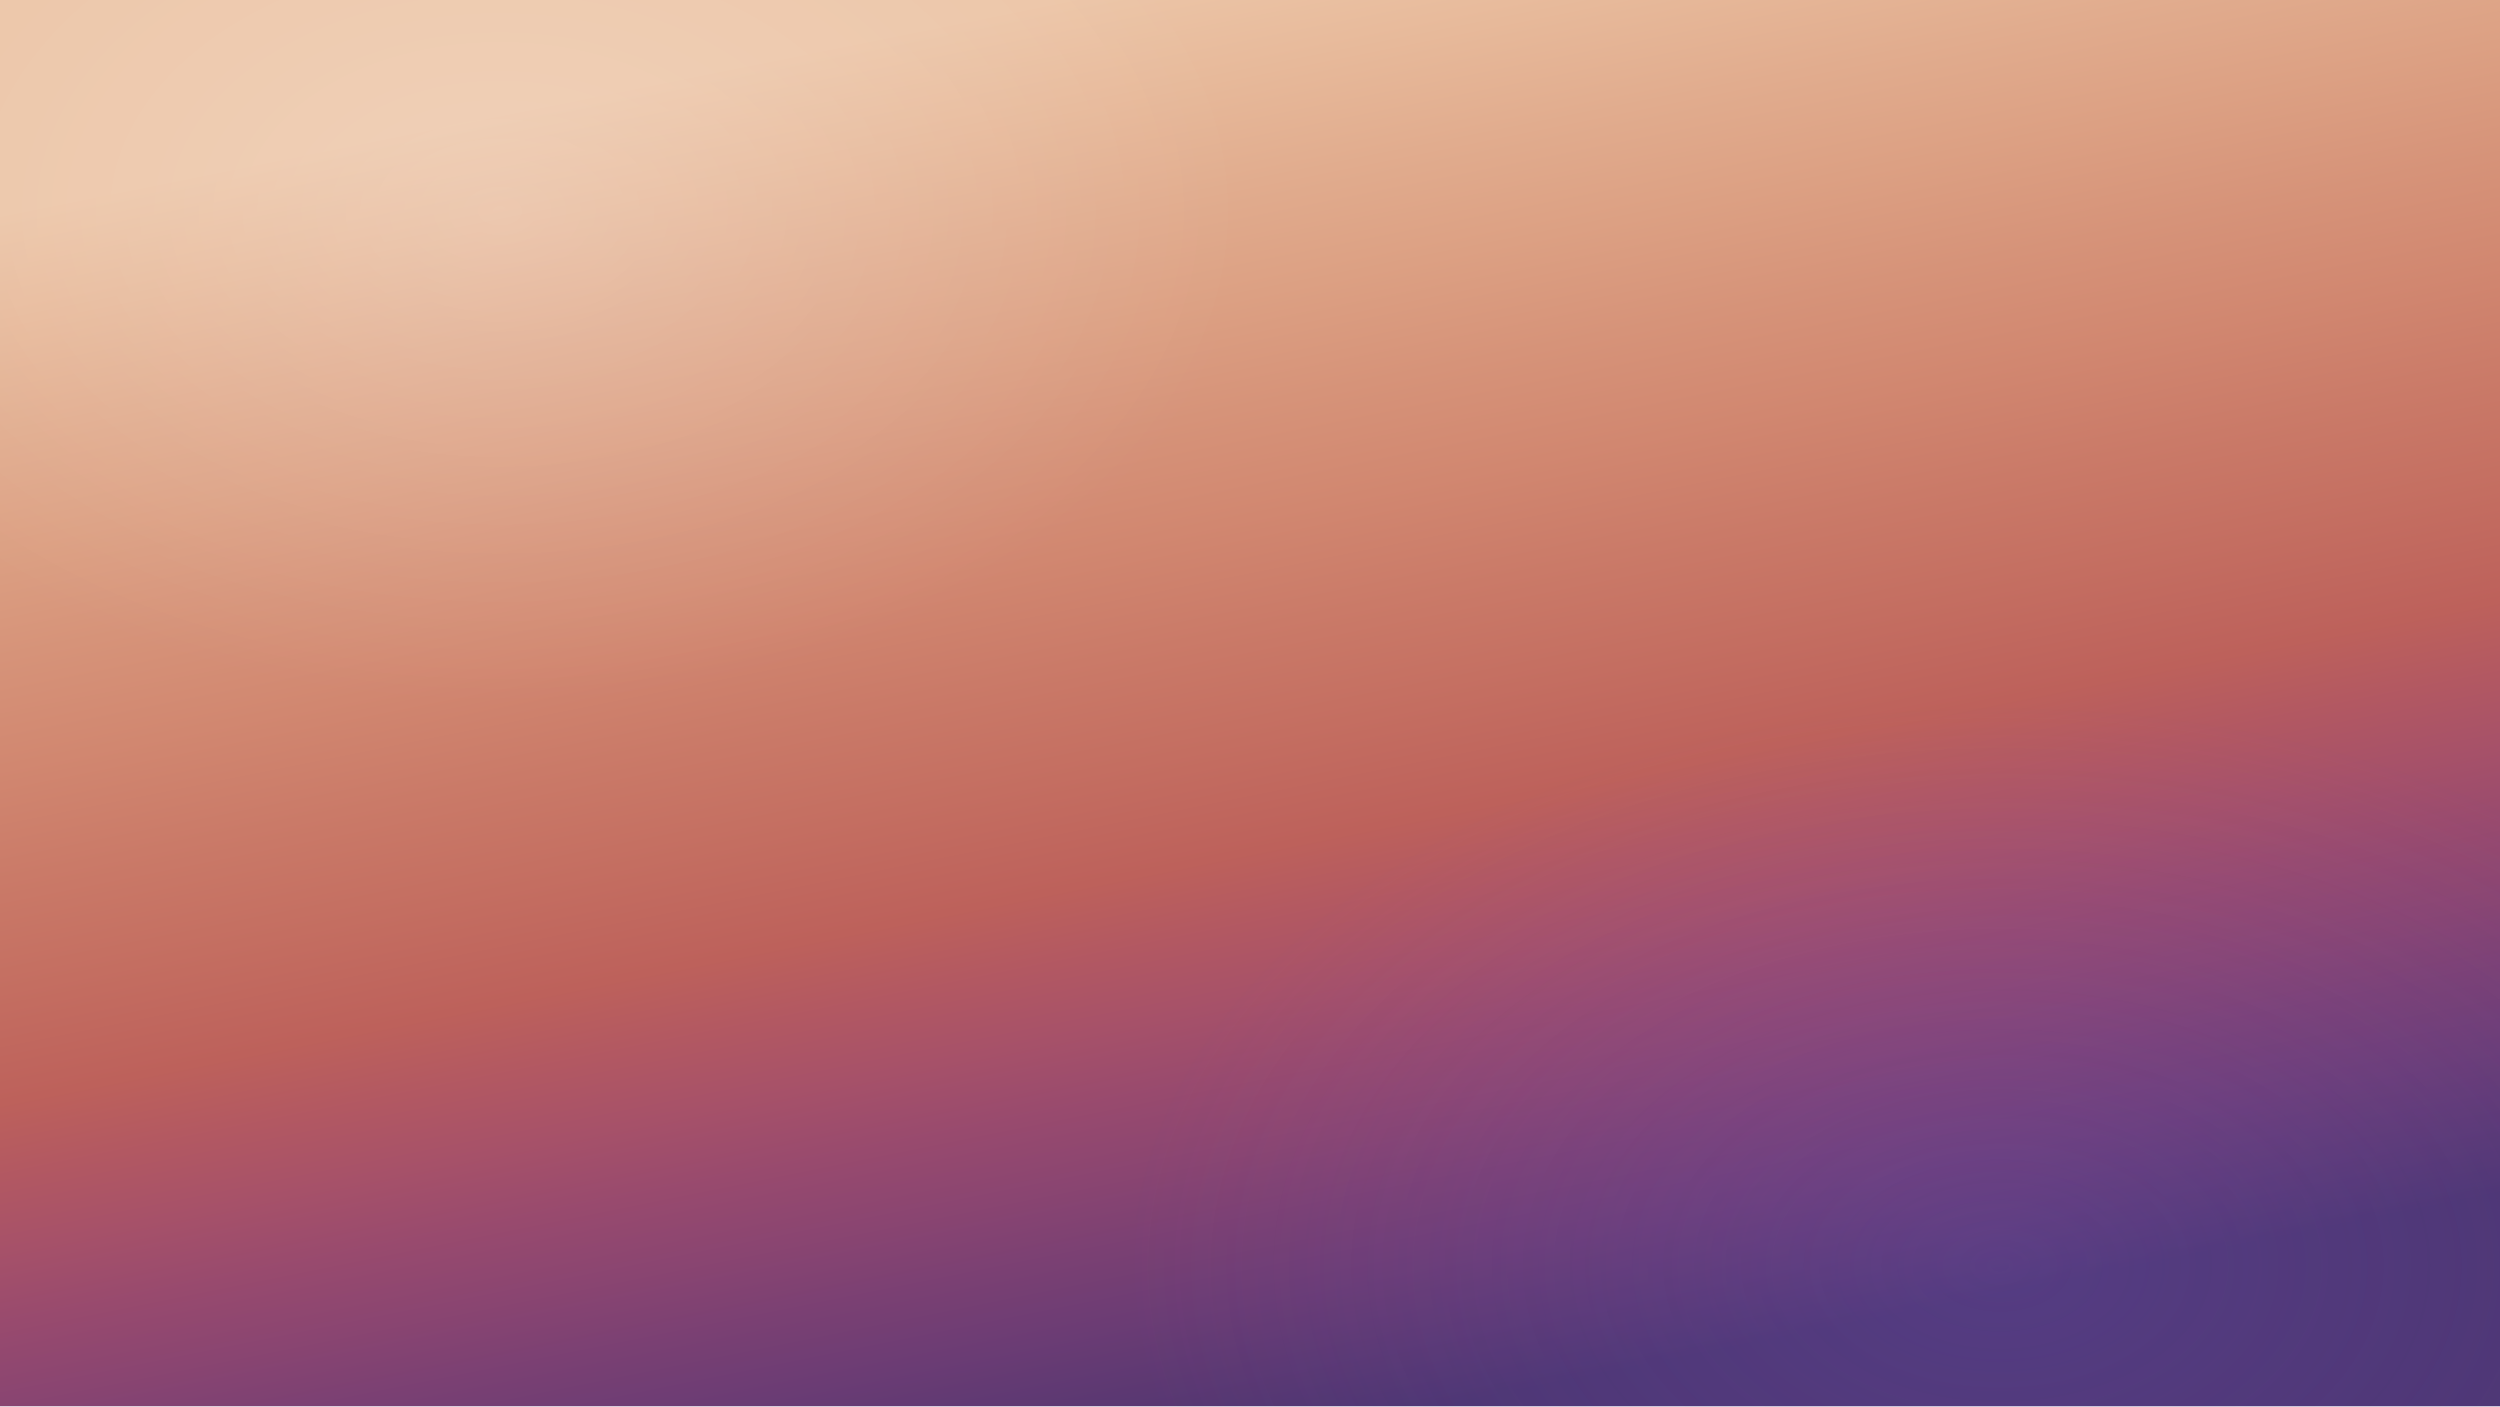
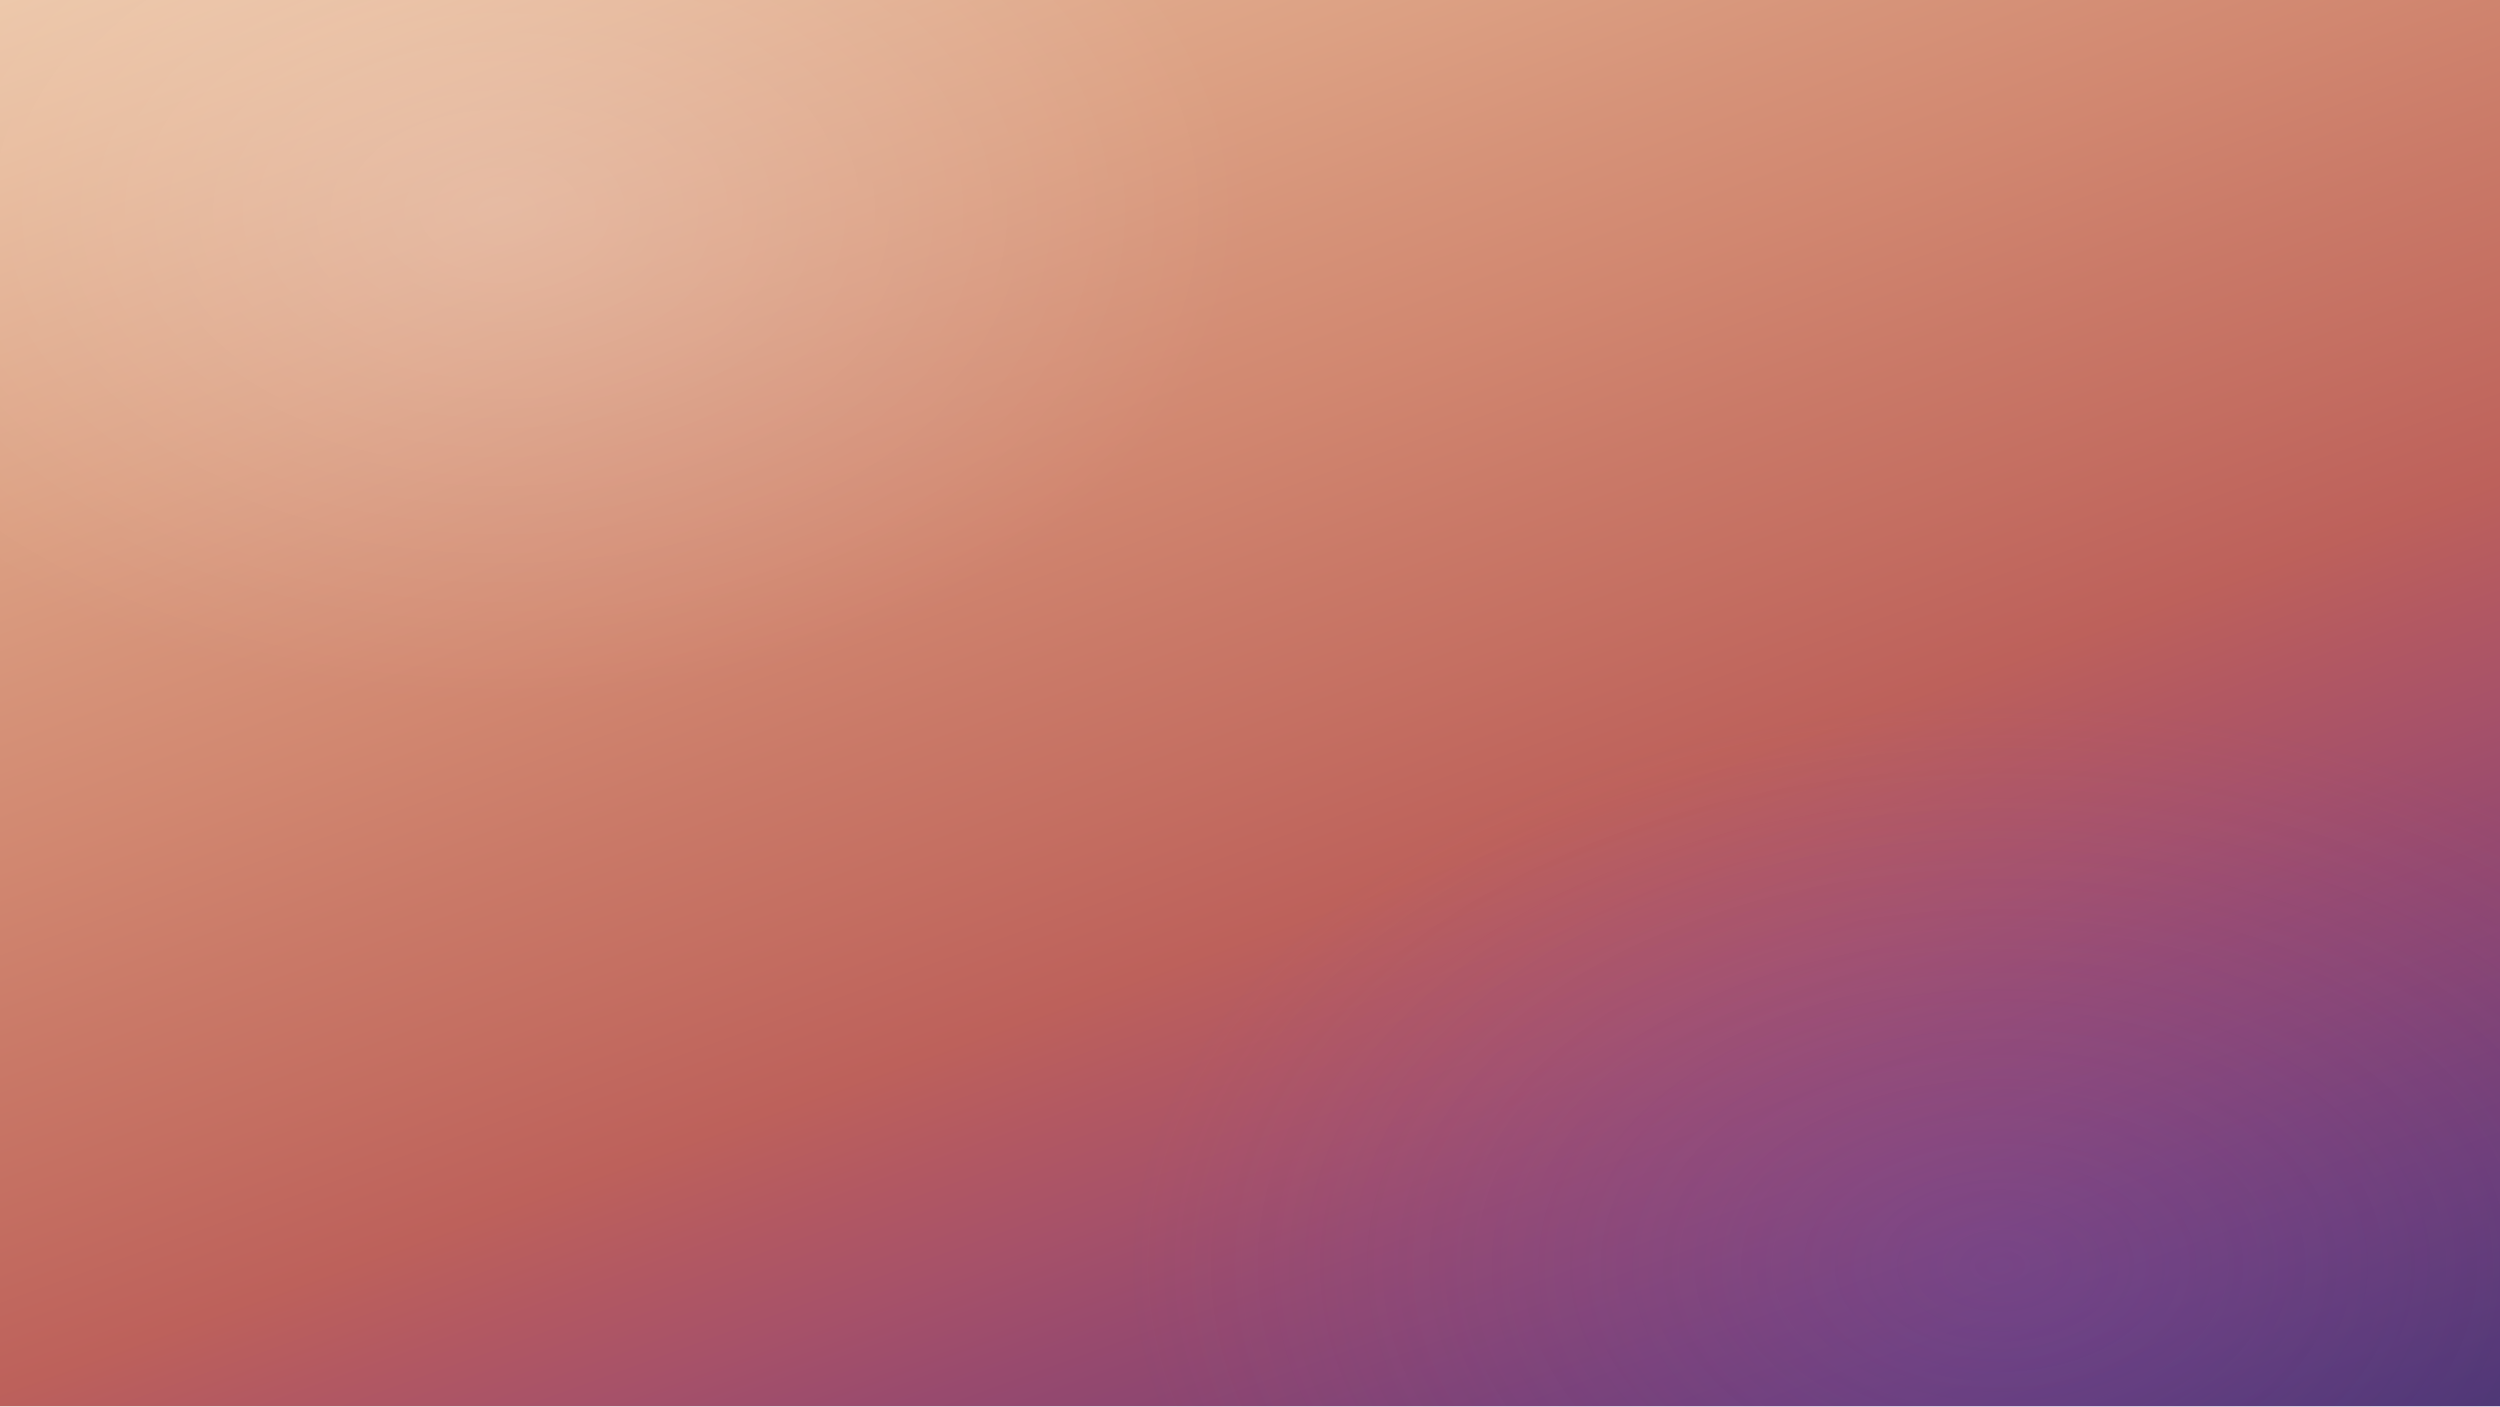
<svg xmlns="http://www.w3.org/2000/svg" width="3840" height="2160" viewBox="0 0 3840 2160" preserveAspectRatio="xMidYMid slice">
  <defs>
-     <linearGradient id="dusk" x1="0.329" y1="0.03" x2="0.671" y2="0.97">
+     <linearGradient id="dusk" gradientUnits="userSpaceOnUse" x1="1348.30" y1="-490.74" x2="2491.70" y2="2650.74">
      <stop offset="0%" stop-color="#ecc5a7" />
      <stop offset="7.5%" stop-color="#e7b99a" />
      <stop offset="15%" stop-color="#e1ac8e" />
      <stop offset="22.5%" stop-color="#dca083" />
      <stop offset="30%" stop-color="#d69379" />
      <stop offset="37.5%" stop-color="#d18770" />
      <stop offset="45%" stop-color="#ca7a68" />
      <stop offset="52.5%" stop-color="#c46e61" />
      <stop offset="60%" stop-color="#bd615b" />
      <stop offset="65%" stop-color="#b25862" />
      <stop offset="70%" stop-color="#a65169" />
      <stop offset="75%" stop-color="#984a6e" />
      <stop offset="80%" stop-color="#8a4571" />
      <stop offset="85%" stop-color="#7a4073" />
      <stop offset="90%" stop-color="#6b3c74" />
      <stop offset="95%" stop-color="#5b3872" />
      <stop offset="100%" stop-color="#4b346f" />
    </linearGradient>
    <radialGradient id="dusk-glow0" gradientUnits="userSpaceOnUse" cx="768" cy="324" r="1152" gradientTransform="translate(0 111.375) scale(1 0.65625)">
      <stop offset="0%" stop-color="#ffffff" stop-opacity="0.2" />
      <stop offset="100%" stop-color="#ffffff" stop-opacity="0" />
    </radialGradient>
    <radialGradient id="dusk-glow1" gradientUnits="userSpaceOnUse" cx="3072" cy="1944" r="1344" gradientTransform="translate(0 694.286) scale(1 0.642857)">
      <stop offset="0%" stop-color="#785ac8" stop-opacity="0.22" />
      <stop offset="100%" stop-color="#785ac8" stop-opacity="0" />
    </radialGradient>
  </defs>
  <rect width="3840" height="2160" fill="url(#dusk)" />
  <rect width="3840" height="2160" fill="url(#dusk-glow0)" />
  <rect width="3840" height="2160" fill="url(#dusk-glow1)" />
</svg>
